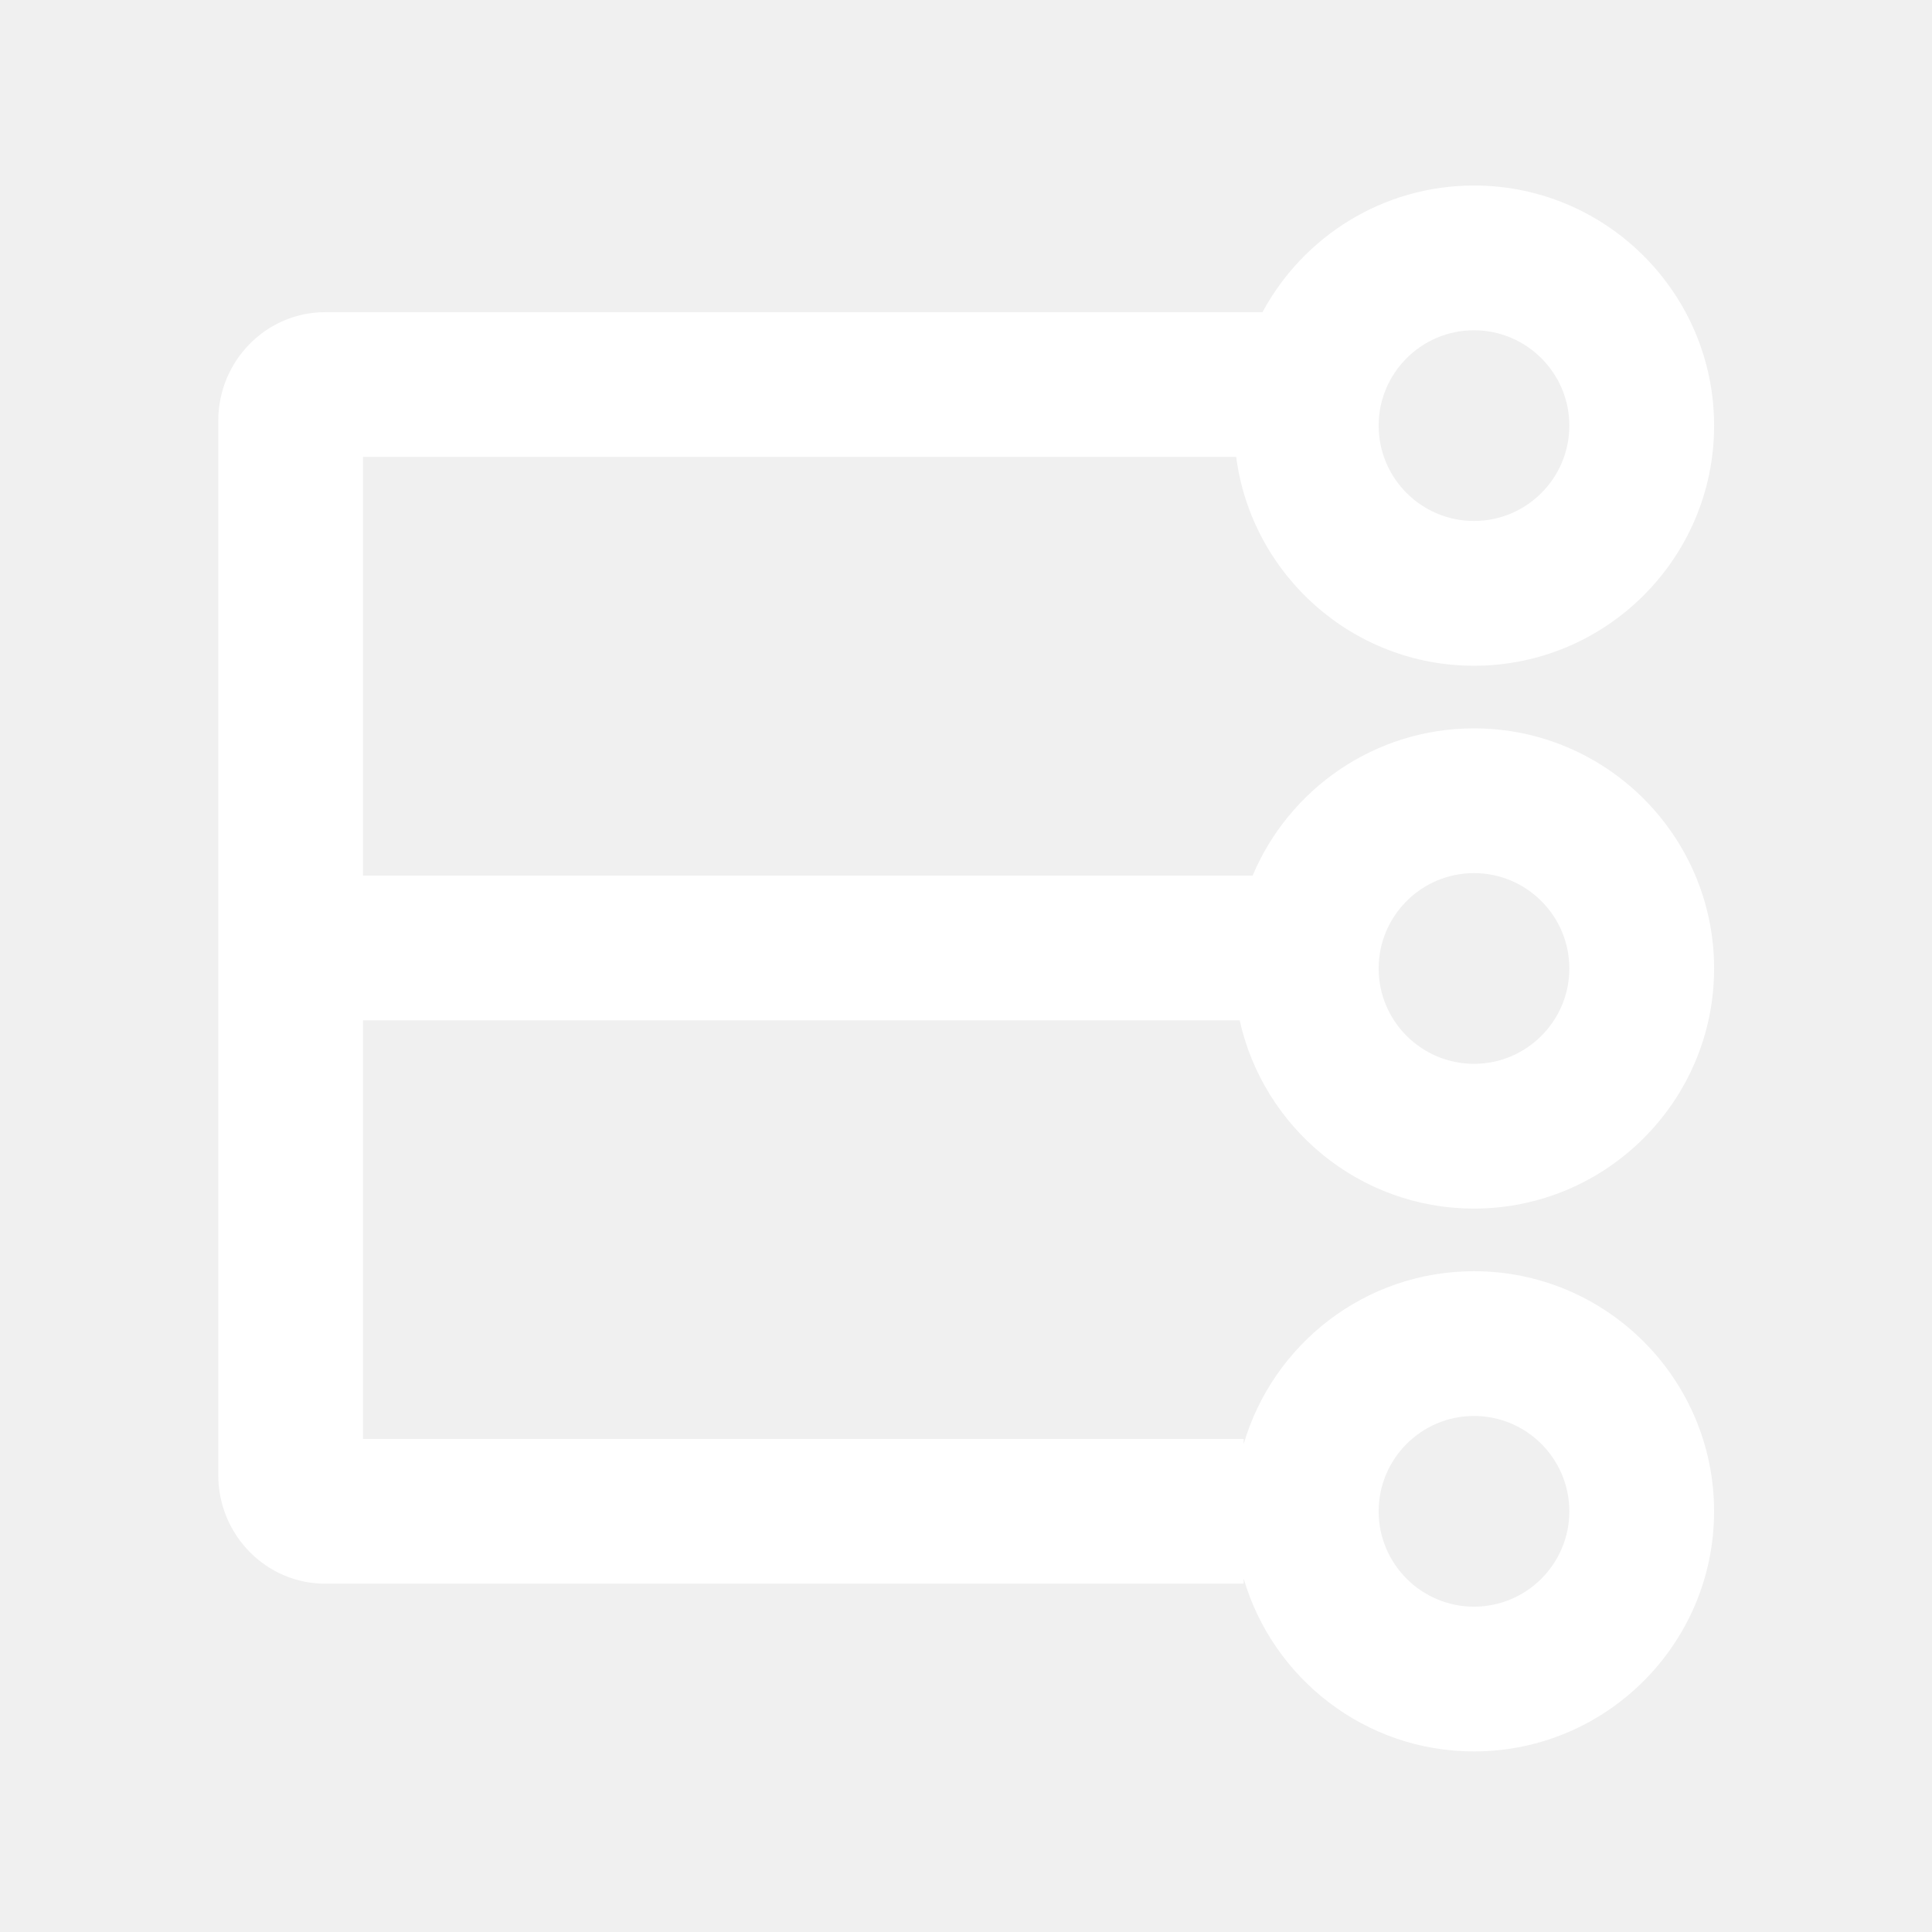
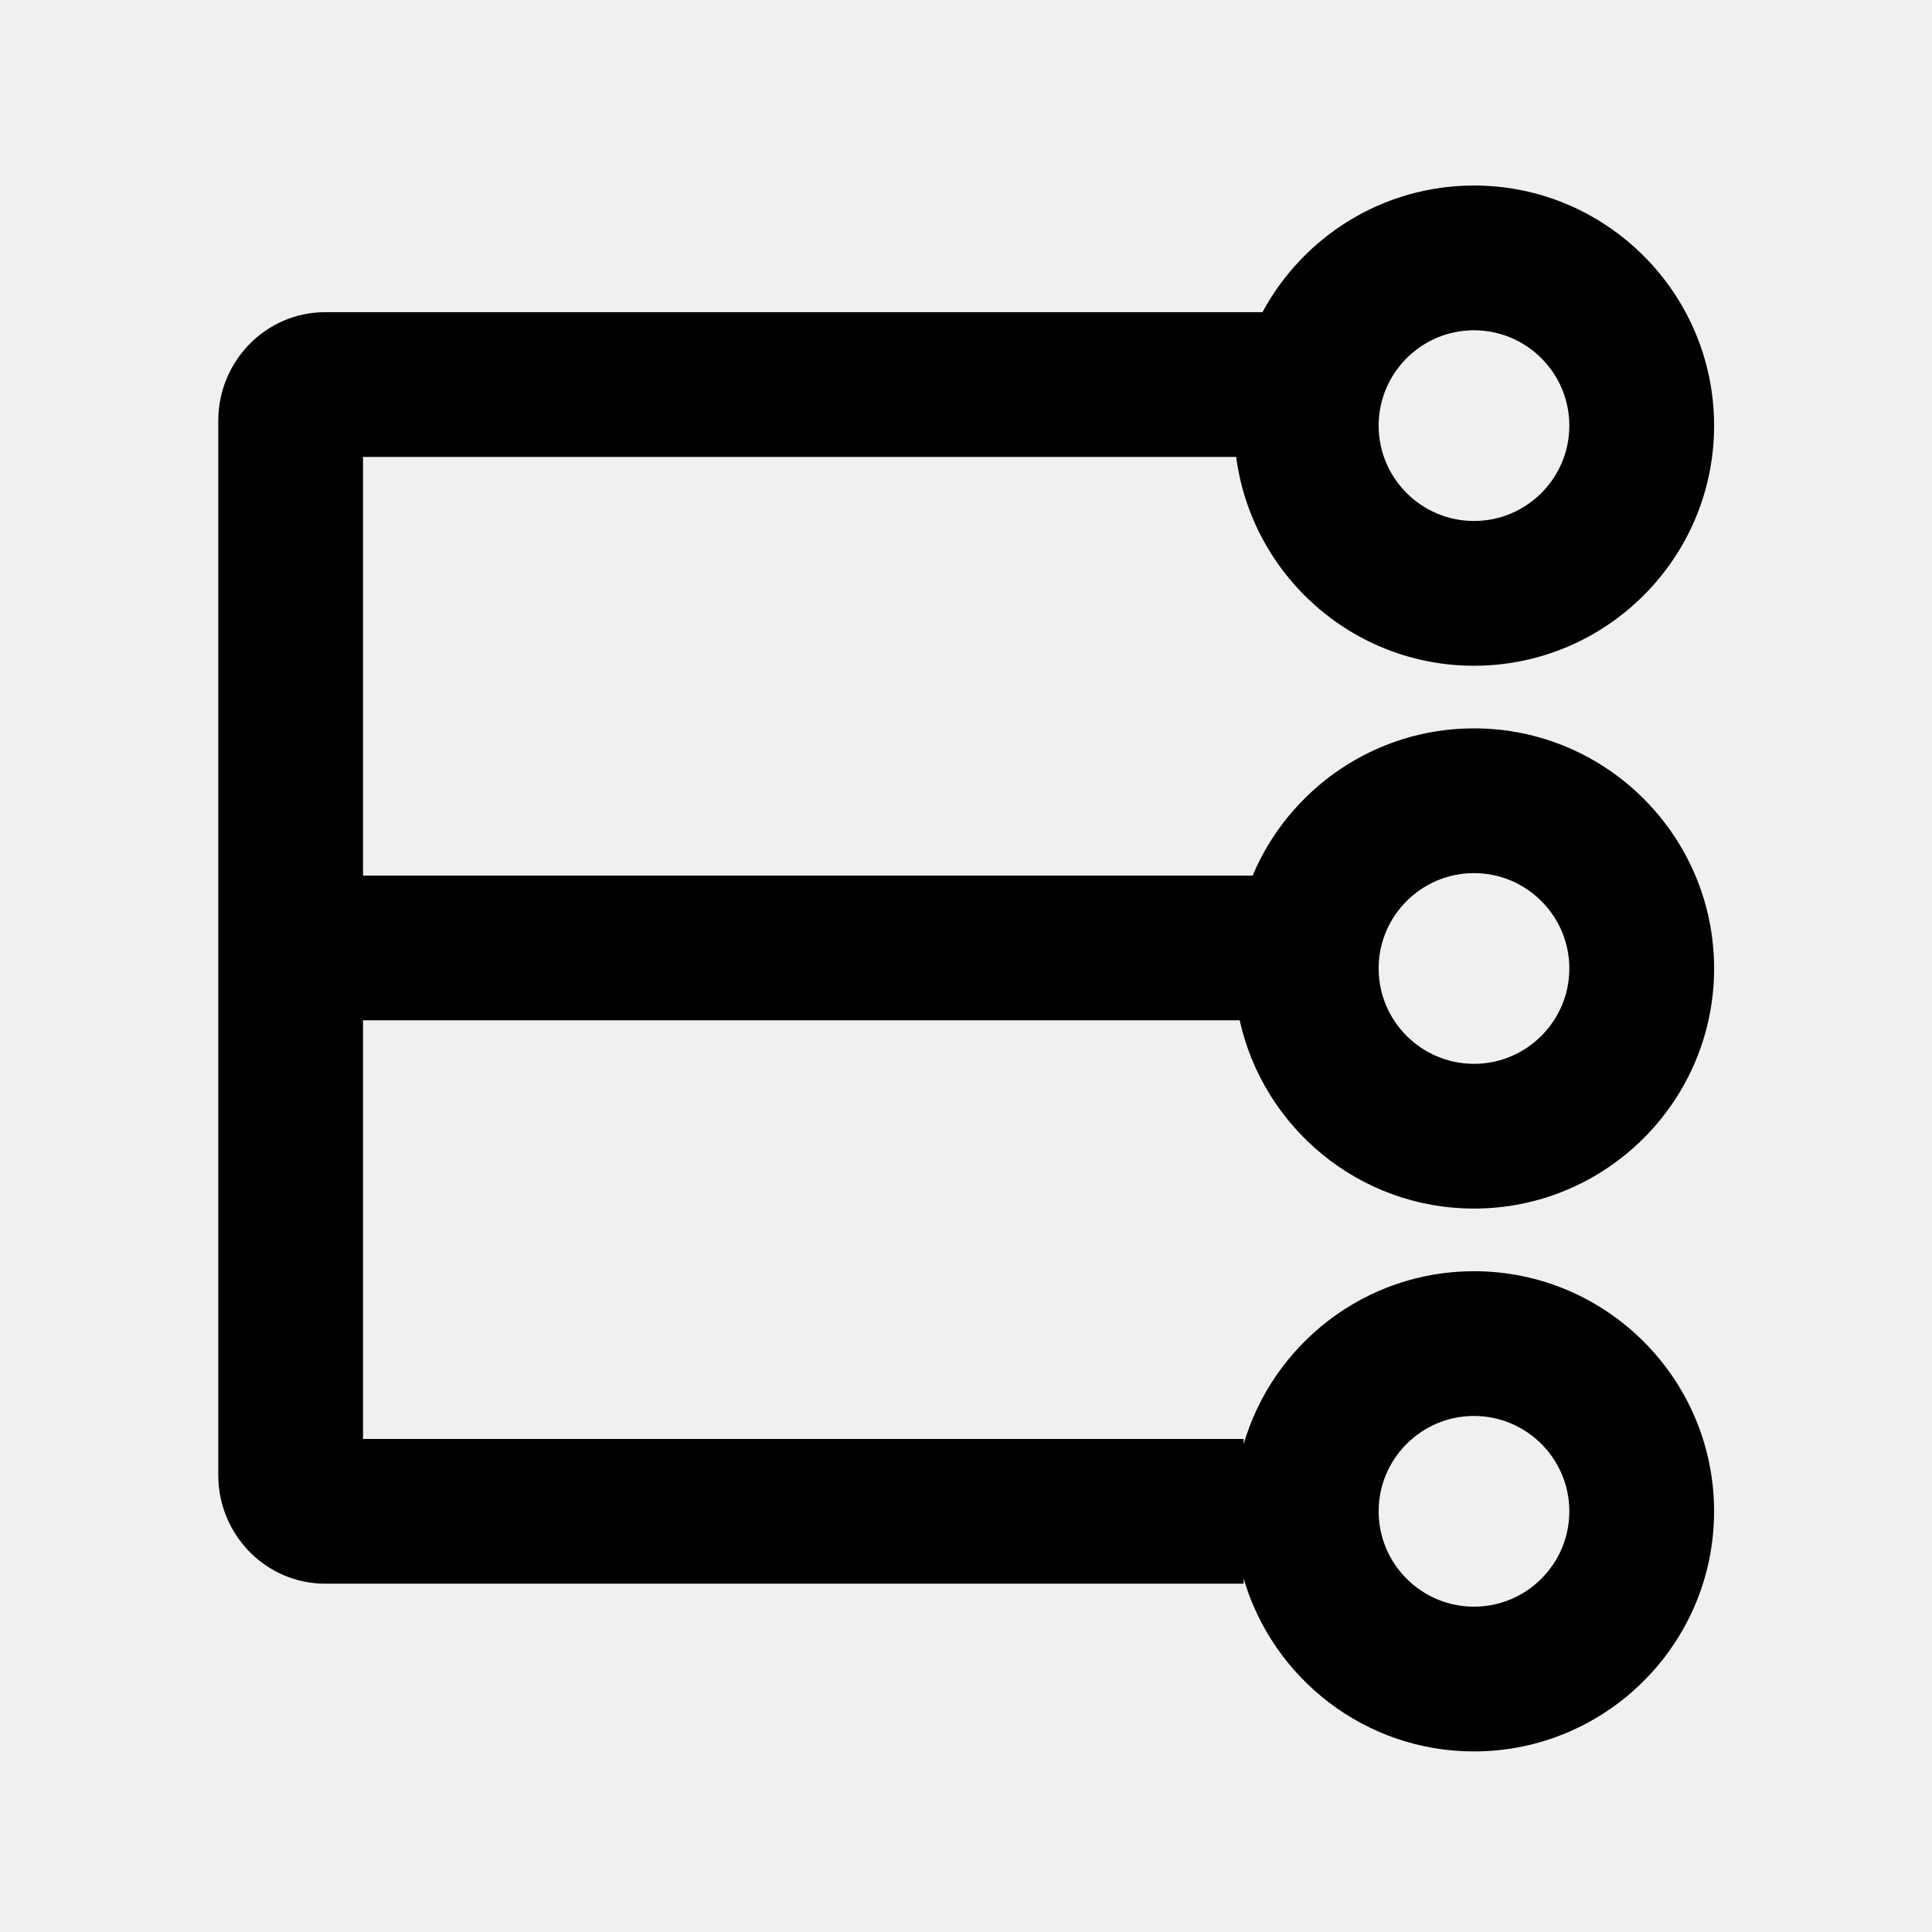
<svg xmlns="http://www.w3.org/2000/svg" class="icon" width="18px" height="18.00px" viewBox="0 0 1024 1024" version="1.1">
-   <path fill="#ffffff" d="M115.69 223.01v558.84c0 31.73 25.41 57.54 56.65 57.54h486.81v-2.76c15.45 52.88 64.29 91.66 122.09 91.66 70.17 0 127.26-57.09 127.26-127.26s-57.09-127.26-127.26-127.26c-57.8 0-106.64 38.78-122.09 91.66v-2.76H192.41V540.79h464.65c12.61 56.99 63.46 99.78 124.19 99.78 70.17 0 127.26-57.09 127.26-127.26s-57.09-127.26-127.26-127.26c-52.72 0-98.04 32.23-117.33 78.02H192.41V242.19H655.2c8.18 62.34 61.52 110.67 126.05 110.67 70.17 0 127.26-57.09 127.26-127.26S851.42 98.33 781.25 98.33c-48.43 0-90.61 27.21-112.11 67.13h-496.8c-31.24 0-56.65 25.82-56.65 57.55z m615.02 2.58c0-27.86 22.67-50.54 50.53-50.54 27.87 0 50.54 22.67 50.54 50.54s-22.67 50.54-50.54 50.54c-27.85 0-50.53-22.67-50.53-50.54z m0 287.72c0-27.86 22.67-50.54 50.53-50.54 27.87 0 50.54 22.67 50.54 50.54 0 27.86-22.67 50.54-50.54 50.54-27.85 0-50.53-22.67-50.53-50.54z m0 287.72c0-27.86 22.67-50.54 50.53-50.54 27.87 0 50.54 22.67 50.54 50.54 0 27.86-22.67 50.54-50.54 50.54-27.85 0-50.53-22.68-50.53-50.54z" />
+   <path d="M115.69 223.01v558.84c0 31.73 25.41 57.54 56.65 57.54h486.81v-2.76c15.45 52.88 64.29 91.66 122.09 91.66 70.17 0 127.26-57.09 127.26-127.26s-57.09-127.26-127.26-127.26c-57.8 0-106.64 38.78-122.09 91.66v-2.76H192.41V540.79h464.65c12.61 56.99 63.46 99.78 124.19 99.78 70.17 0 127.26-57.09 127.26-127.26s-57.09-127.26-127.26-127.26c-52.72 0-98.04 32.23-117.33 78.02H192.41V242.19H655.2c8.18 62.34 61.52 110.67 126.05 110.67 70.17 0 127.26-57.09 127.26-127.26S851.42 98.33 781.25 98.33c-48.43 0-90.61 27.21-112.11 67.13h-496.8c-31.24 0-56.65 25.82-56.65 57.55z m615.02 2.58c0-27.86 22.67-50.54 50.53-50.54 27.87 0 50.54 22.67 50.54 50.54s-22.67 50.54-50.54 50.54c-27.85 0-50.53-22.67-50.53-50.54z m0 287.72c0-27.86 22.67-50.54 50.53-50.54 27.87 0 50.54 22.67 50.54 50.54 0 27.86-22.67 50.54-50.54 50.54-27.85 0-50.53-22.67-50.53-50.54z m0 287.72c0-27.86 22.67-50.54 50.53-50.54 27.87 0 50.54 22.67 50.54 50.54 0 27.86-22.67 50.54-50.54 50.54-27.85 0-50.53-22.68-50.53-50.54z" />
</svg>
